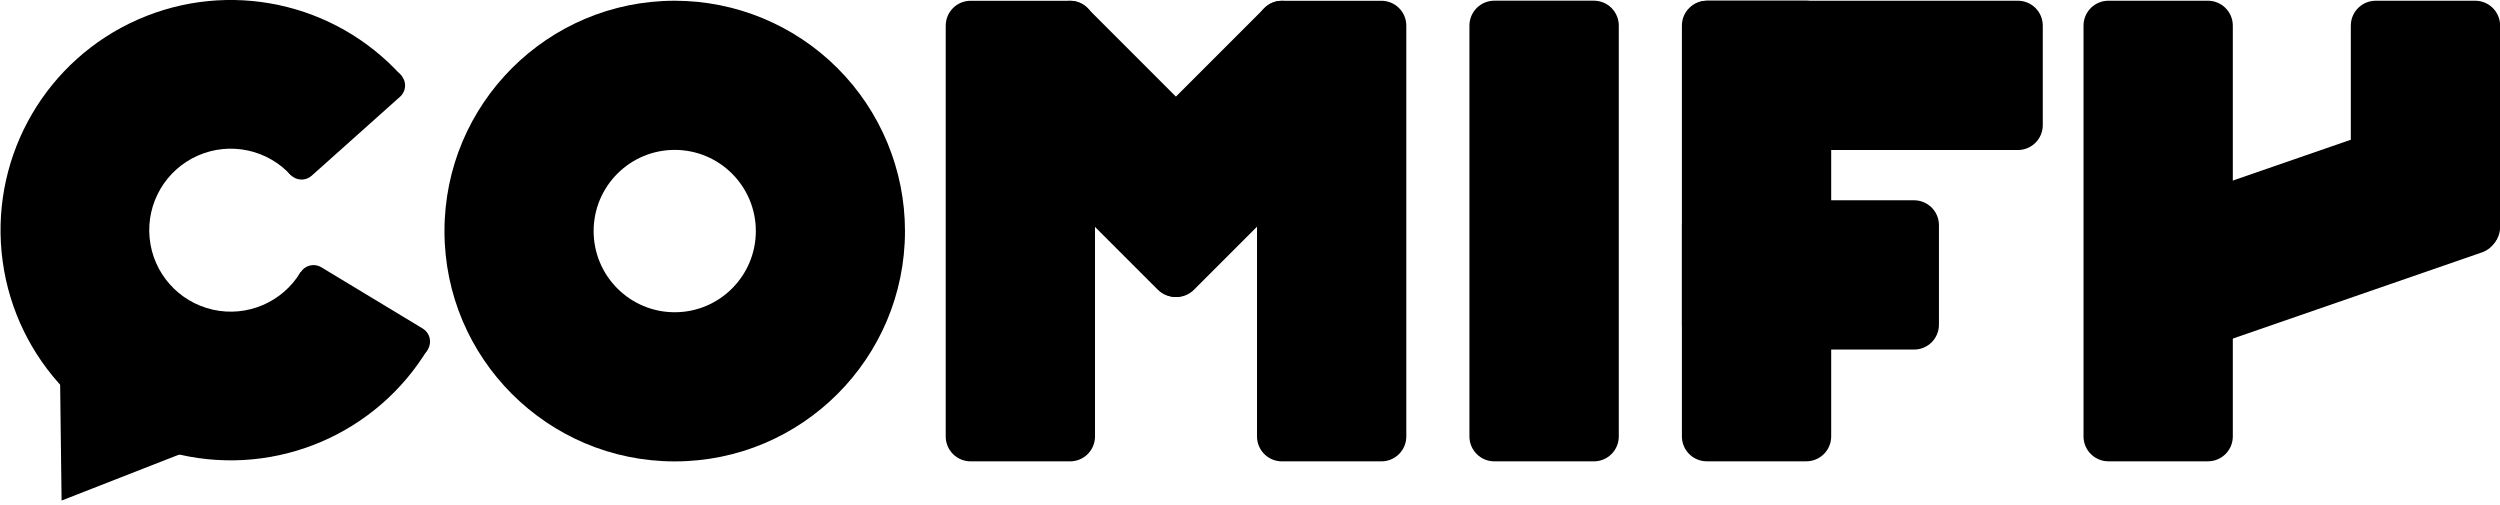
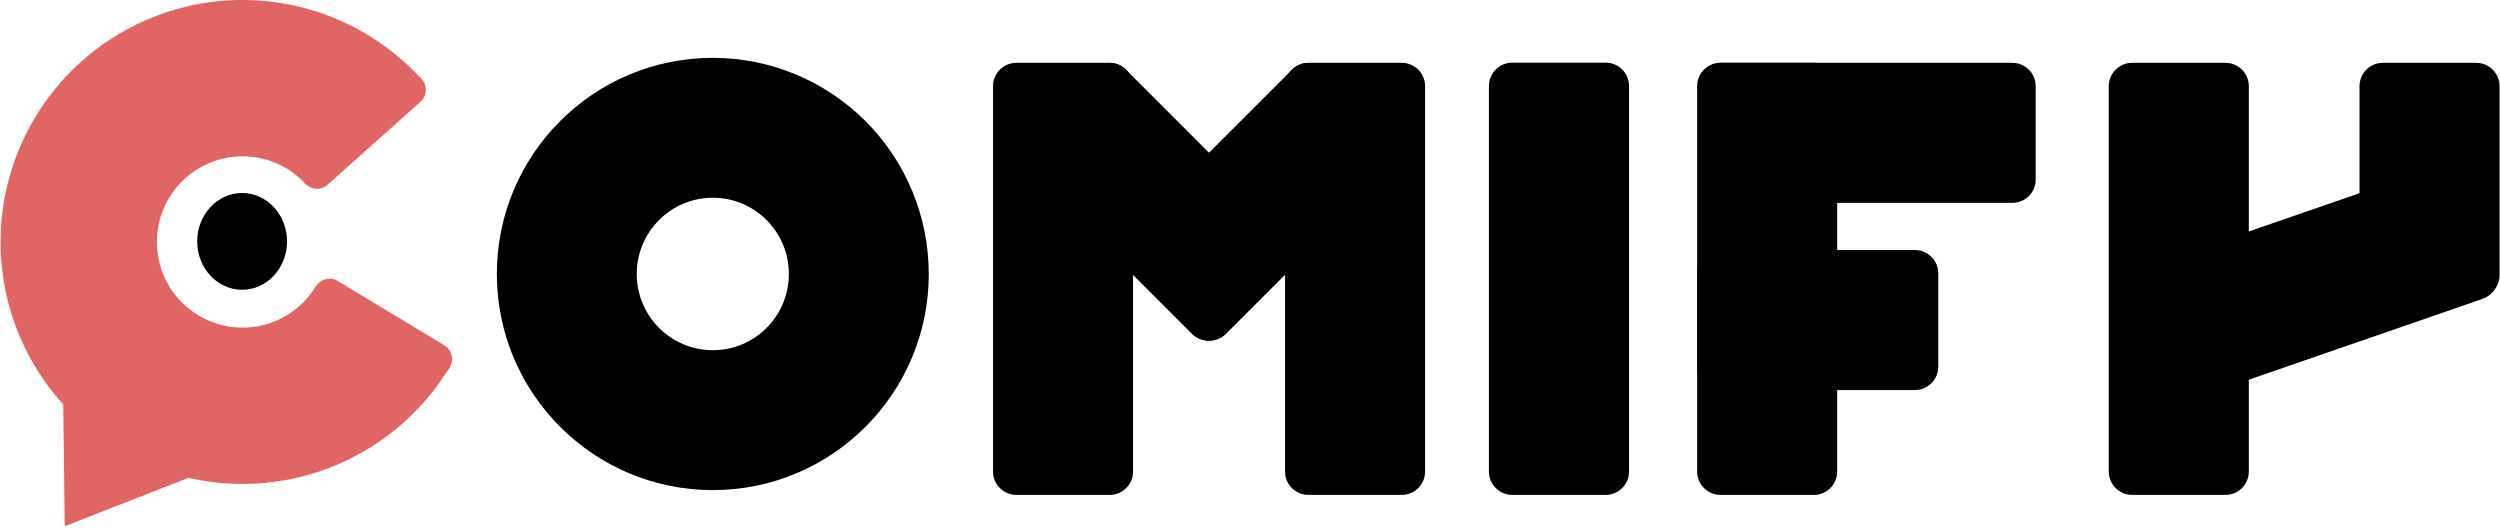
- <svg xmlns="http://www.w3.org/2000/svg" version="1.1" viewBox="0.0 0.0 513.984 103.672" fill="none" stroke="none" stroke-linecap="square" stroke-miterlimit="10">
+ <svg xmlns="http://www.w3.org/2000/svg" version="1.1" viewBox="0.0 0.0 488.924 103.908" fill="none" stroke="none" stroke-linecap="square" stroke-miterlimit="10">
  <clipPath id="p.0">
-     <path d="m0 0l513.984 0l0 103.672l-513.984 0l0 -103.672z" clip-rule="nonzero" />
+     <path d="m0 0l488.924 0l0 103.908l-488.924 0l0 -103.908z" clip-rule="nonzero" />
  </clipPath>
  <g clip-path="url(#p.0)">
-     <path fill="#000000" fill-opacity="0.0" d="m0 0l513.984 0l0 103.672l-513.984 0z" fill-rule="evenodd" />
-     <path fill="#000000" d="m91.381 47.506l0 0c0 -26.153 21.194 -47.354 47.339 -47.354l0 0c12.555 0 24.596 4.989 33.473 13.87c8.878 8.881 13.865 20.925 13.865 33.485l0 0c0 26.153 -21.194 47.354 -47.339 47.354l0 0c-26.144 0 -47.339 -21.201 -47.339 -47.354zm30.665 0c0 9.217 7.465 16.689 16.674 16.689c9.209 0 16.674 -7.472 16.674 -16.689c0 -9.217 -7.465 -16.689 -16.674 -16.689l0 0c-9.209 0 -16.674 7.472 -16.674 16.689z" fill-rule="evenodd" />
-     <path fill="#000000" d="m194.435 5.275l0 0c0 -2.825 2.29 -5.116 5.116 -5.116l20.461 0l0 0c1.357 0 2.658 0.539 3.617 1.498c0.959 0.959 1.498 2.26 1.498 3.617l0 84.462c0 2.825 -2.29 5.116 -5.116 5.116l-20.461 0c-2.825 0 -5.116 -2.29 -5.116 -5.116z" fill-rule="evenodd" />
-     <path fill="#000000" d="m258.435 5.275l0 0c0 -2.825 2.29 -5.116 5.116 -5.116l20.461 0l0 0c1.357 0 2.658 0.539 3.617 1.498c0.959 0.959 1.498 2.26 1.498 3.617l0 84.462c0 2.825 -2.29 5.116 -5.116 5.116l-20.461 0c-2.825 0 -5.116 -2.29 -5.116 -5.116z" fill-rule="evenodd" />
-     <path fill="#000000" d="m201.859 23.386l0 0c-1.999 -1.999 -1.999 -5.239 0 -7.237l14.474 -14.474l0 0c0.96 -0.96 2.261 -1.499 3.619 -1.499c1.357 0 2.659 0.539 3.619 1.499l36.154 36.154c1.999 1.999 1.999 5.239 0 7.237l-14.474 14.474c-1.999 1.999 -5.239 1.999 -7.237 0z" fill-rule="evenodd" />
-     <path fill="#000000" d="m281.66 23.386l0 0c1.999 -1.999 1.999 -5.239 0 -7.237l-14.474 -14.474l0 0c-0.96 -0.96 -2.261 -1.499 -3.619 -1.499c-1.357 0 -2.659 0.539 -3.619 1.499l-36.186 36.186c-1.999 1.999 -1.999 5.239 0 7.237l14.474 14.474c1.999 1.999 5.239 1.999 7.237 0z" fill-rule="evenodd" />
-     <path fill="#000000" d="m345.789 5.266l0 0c0 -2.825 2.29 -5.116 5.116 -5.116l20.461 0l0 0c1.357 0 2.658 0.539 3.617 1.498c0.959 0.959 1.498 2.26 1.498 3.617l0 84.462c0 2.825 -2.29 5.116 -5.116 5.116l-20.461 0c-2.825 0 -5.116 -2.29 -5.116 -5.116z" fill-rule="evenodd" />
-     <path fill="#000000" d="m414.865 0.151l0 0c2.825 0 5.116 2.29 5.116 5.116l0 20.461l0 0c0 1.357 -0.539 2.658 -1.498 3.617c-0.959 0.959 -2.26 1.498 -3.617 1.498l-63.79 0c-2.825 0 -5.116 -2.29 -5.116 -5.116l0 -20.461c0 -2.825 2.29 -5.116 5.116 -5.116z" fill-rule="evenodd" />
-     <path fill="#000000" d="m393.519 41.176l0 0c2.825 0 5.116 2.29 5.116 5.116l0 20.461l0 0c0 1.357 -0.539 2.658 -1.498 3.617c-0.959 0.959 -2.26 1.498 -3.617 1.498l-42.614 0c-2.825 0 -5.116 -2.29 -5.116 -5.116l0 -20.461c0 -2.825 2.29 -5.116 5.116 -5.116z" fill-rule="evenodd" />
-     <path fill="#000000" d="m302.105 5.26l0 0c0 -2.827 2.292 -5.118 5.118 -5.118l20.472 0l0 0c1.357 0 2.659 0.539 3.619 1.499c0.96 0.96 1.499 2.262 1.499 3.619l0 84.472c0 2.827 -2.292 5.118 -5.118 5.118l-20.472 0c-2.827 0 -5.118 -2.292 -5.118 -5.118z" fill-rule="evenodd" />
-     <path fill="#000000" d="m428.36 5.266l0 0c0 -2.825 2.29 -5.116 5.116 -5.116l20.461 0l0 0c1.357 0 2.658 0.539 3.617 1.498c0.959 0.959 1.498 2.26 1.498 3.617l0 84.462c0 2.825 -2.29 5.116 -5.116 5.116l-20.461 0c-2.825 0 -5.116 -2.29 -5.116 -5.116z" fill-rule="evenodd" />
-     <path fill="#000000" d="m483.314 5.267l0 0c0 -2.825 2.29 -5.116 5.116 -5.116l20.461 0l0 0c1.357 0 2.658 0.539 3.617 1.498c0.959 0.959 1.498 2.26 1.498 3.617l0 41.417c0 2.825 -2.29 5.116 -5.116 5.116l-20.461 0c-2.825 0 -5.116 -2.29 -5.116 -5.116z" fill-rule="evenodd" />
-     <path fill="#000000" d="m500.261 22.865l0 0c2.671 -0.924 5.584 0.493 6.506 3.164l6.68 19.348l0 0c0.443 1.283 0.358 2.69 -0.235 3.91c-0.594 1.221 -1.648 2.156 -2.931 2.6l-66.208 22.903c-2.671 0.924 -5.584 -0.493 -6.506 -3.164l-6.68 -19.348c-0.922 -2.671 0.495 -5.586 3.166 -6.51z" fill-rule="evenodd" />
-     <path fill="#000000" d="m88.014 71.67l0 0c-10.508 17.512 -31.065 26.308 -50.987 21.816c-19.923 -4.492 -34.716 -21.258 -36.692 -41.585c-1.976 -20.327 9.311 -39.628 27.995 -47.874c18.684 -8.245 40.55 -3.574 54.234 11.586l-22.692 20.482l0 0c-4.845 -5.367 -12.586 -7.021 -19.201 -4.102c-6.615 2.919 -10.611 9.753 -9.911 16.949c0.7 7.197 5.937 13.132 12.99 14.723c7.053 1.59 14.331 -1.524 18.051 -7.724z" fill-rule="evenodd" />
-     <path fill="#000000" d="m12.205 66.091l0.457 36.819l34.22 -13.386z" fill-rule="evenodd" />
-     <path fill="#000000" d="m82.497 15.518l0 0c1.143 1.269 1.037 3.221 -0.236 4.359l-18.191 16.256c-0.612 0.547 -1.416 0.829 -2.237 0.784c-0.821 -0.044 -1.59 -0.412 -2.139 -1.021l-0.144 -0.16l0 0c-1.143 -1.269 -1.037 -3.221 0.236 -4.359l18.191 -16.256c1.274 -1.138 3.233 -1.032 4.376 0.237z" fill-rule="evenodd" />
-     <path fill="#000000" d="m61.8 56.003l0 0c0.883 -1.471 2.788 -1.944 4.257 -1.057l20.856 12.599c0.705 0.426 1.213 1.115 1.412 1.916c0.199 0.801 0.073 1.647 -0.351 2.354l-0.111 0.185l0 0c-0.883 1.471 -2.788 1.944 -4.257 1.057l-20.856 -12.599c-1.468 -0.887 -1.943 -2.798 -1.061 -4.269z" fill-rule="evenodd" />
+     <path fill="#000000" fill-opacity="0.0" d="m0 0l488.924 0l0 103.908l-488.924 0z" fill-rule="evenodd" />
+     <path fill="#000000" d="m97.167 53.58l0 0c0 -23.344 18.91 -42.268 42.236 -42.268l0 0c11.202 0 21.945 4.453 29.866 12.38c7.921 7.927 12.371 18.678 12.371 29.888l0 0c0 23.344 -18.91 42.268 -42.236 42.268l0 0c-23.326 0 -42.236 -18.924 -42.236 -42.268zm27.36 0c0 8.233 6.66 14.908 14.876 14.908c8.216 0 14.876 -6.675 14.876 -14.908c0 -8.233 -6.66 -14.908 -14.876 -14.908l0 0c-8.216 0 -14.876 6.675 -14.876 14.908z" fill-rule="evenodd" />
+     <path fill="#000000" d="m194.204 16.852l0 0c0 -2.521 2.044 -4.565 4.565 -4.565l18.259 0l0 0c1.211 0 2.372 0.481 3.228 1.337c0.856 0.856 1.337 2.017 1.337 3.228l0 75.37c0 2.521 -2.044 4.565 -4.565 4.565l-18.259 0c-2.521 0 -4.565 -2.044 -4.565 -4.565z" fill-rule="evenodd" />
+     <path fill="#000000" d="m251.315 16.852l0 0c0 -2.521 2.044 -4.565 4.565 -4.565l18.259 0l0 0c1.211 0 2.372 0.481 3.228 1.337c0.856 0.856 1.337 2.017 1.337 3.228l0 75.37c0 2.521 -2.044 4.565 -4.565 4.565l-18.259 0c-2.521 0 -4.565 -2.044 -4.565 -4.565z" fill-rule="evenodd" />
+     <path fill="#000000" d="m200.828 33.014l0 0c-1.783 -1.783 -1.783 -4.675 0 -6.458l12.916 -12.916l0 0c0.856 -0.856 2.018 -1.338 3.229 -1.338c1.211 0 2.373 0.481 3.229 1.338l32.263 32.263c1.783 1.783 1.783 4.675 0 6.458l-12.916 12.916c-1.783 1.783 -4.675 1.783 -6.458 0z" fill-rule="evenodd" />
+     <path fill="#000000" d="m272.039 33.014l0 0c1.783 -1.783 1.783 -4.675 0 -6.458l-12.916 -12.916l0 0c-0.856 -0.856 -2.018 -1.338 -3.229 -1.338c-1.211 0 -2.373 0.481 -3.229 1.338l-32.291 32.291c-1.783 1.783 -1.783 4.675 0 6.458l12.916 12.916c1.783 1.783 4.675 1.783 6.458 0z" fill-rule="evenodd" />
+     <path fill="#000000" d="m331.911 16.851l0 0c0 -2.521 2.044 -4.565 4.565 -4.565l18.259 0l0 0c1.211 0 2.372 0.481 3.228 1.337c0.856 0.856 1.337 2.017 1.337 3.228l0 75.37c0 2.521 -2.044 4.565 -4.565 4.565l-18.259 0c-2.521 0 -4.565 -2.044 -4.565 -4.565z" fill-rule="evenodd" />
+     <path fill="#000000" d="m393.551 12.287l0 0c2.521 0 4.565 2.044 4.565 4.565l0 18.259l0 0c0 1.211 -0.481 2.372 -1.337 3.228c-0.856 0.856 -2.017 1.337 -3.228 1.337l-56.923 0c-2.521 0 -4.565 -2.044 -4.565 -4.565l0 -18.259c0 -2.521 2.044 -4.565 4.565 -4.565z" fill-rule="evenodd" />
+     <path fill="#000000" d="m374.503 48.895l0 0c2.521 0 4.565 2.044 4.565 4.565l0 18.259l0 0c0 1.211 -0.481 2.372 -1.337 3.228c-0.856 0.856 -2.017 1.337 -3.228 1.337l-38.027 0c-2.521 0 -4.565 -2.044 -4.565 -4.565l0 -18.259c0 -2.521 2.044 -4.565 4.565 -4.565z" fill-rule="evenodd" />
+     <path fill="#000000" d="m291.189 16.818l0 0c0 -2.522 2.045 -4.567 4.567 -4.567l18.268 0l0 0c1.211 0 2.373 0.481 3.229 1.338c0.856 0.856 1.338 2.018 1.338 3.229l0 75.401c0 2.522 -2.045 4.567 -4.567 4.567l-18.268 0c-2.522 0 -4.567 -2.045 -4.567 -4.567z" fill-rule="evenodd" />
+     <path fill="#000000" d="m412.41 16.851l0 0c0 -2.521 2.044 -4.565 4.565 -4.565l18.259 0l0 0c1.211 0 2.372 0.481 3.228 1.337c0.856 0.856 1.337 2.017 1.337 3.228l0 75.37c0 2.521 -2.044 4.565 -4.565 4.565l-18.259 0c-2.521 0 -4.565 -2.044 -4.565 -4.565z" fill-rule="evenodd" />
+     <path fill="#000000" d="m461.449 16.852l0 0c0 -2.521 2.044 -4.565 4.565 -4.565l18.259 0l0 0c1.211 0 2.372 0.481 3.228 1.337c0.856 0.856 1.337 2.017 1.337 3.228l0 36.958c0 2.521 -2.044 4.565 -4.565 4.565l-18.259 0c-2.521 0 -4.565 -2.044 -4.565 -4.565z" fill-rule="evenodd" />
+     <path fill="#000000" d="m476.571 32.554l0 0c2.384 -0.824 4.983 0.44 5.806 2.824l5.961 17.265l0 0c0.395 1.145 0.32 2.4 -0.21 3.489c-0.53 1.089 -1.471 1.924 -2.615 2.319l-60.824 21.03c-2.384 0.824 -4.983 -0.44 -5.806 -2.824l-5.961 -17.265c-0.823 -2.384 0.442 -4.985 2.825 -5.809z" fill-rule="evenodd" />
+     <path fill="#e06666" d="m88.014 71.67l0 0c-10.508 17.512 -31.065 26.308 -50.987 21.816c-19.923 -4.492 -34.716 -21.258 -36.692 -41.585c-1.976 -20.327 9.311 -39.628 27.995 -47.874c18.684 -8.245 40.55 -3.574 54.234 11.586l-22.692 20.482l0 0c-4.845 -5.367 -12.586 -7.021 -19.201 -4.102c-6.615 2.919 -10.611 9.753 -9.911 16.949c0.7 7.197 5.937 13.132 12.99 14.723c7.053 1.59 14.331 -1.524 18.051 -7.724z" fill-rule="evenodd" />
+     <path fill="#e06666" d="m12.205 66.091l0.457 36.819l34.22 -13.386z" fill-rule="evenodd" />
+     <path fill="#e06666" d="m82.497 15.518l0 0c1.143 1.269 1.037 3.221 -0.236 4.359l-18.191 16.256c-0.612 0.547 -1.416 0.829 -2.237 0.784c-0.821 -0.044 -1.59 -0.412 -2.139 -1.021l-0.144 -0.16l0 0c-1.143 -1.269 -1.037 -3.221 0.236 -4.359l18.191 -16.256c1.274 -1.138 3.233 -1.032 4.376 0.237z" fill-rule="evenodd" />
+     <path fill="#e06666" d="m61.8 56.003l0 0c0.883 -1.471 2.788 -1.944 4.257 -1.057l20.856 12.599c0.705 0.426 1.213 1.115 1.412 1.916c0.199 0.801 0.073 1.647 -0.351 2.354l-0.111 0.185l0 0c-0.883 1.471 -2.788 1.944 -4.257 1.057l-20.856 -12.599c-1.468 -0.887 -1.943 -2.798 -1.061 -4.269z" fill-rule="evenodd" />
+     <path fill="#000000" d="m38.564 47.21l0 0c0 -5.227 3.934 -9.465 8.787 -9.465l0 0c2.331 0 4.566 0.997 6.214 2.772c1.648 1.775 2.574 4.182 2.574 6.692l0 0c0 5.227 -3.934 9.465 -8.787 9.465l0 0c-4.853 0 -8.787 -4.237 -8.787 -9.465z" fill-rule="evenodd" />
  </g>
</svg>
